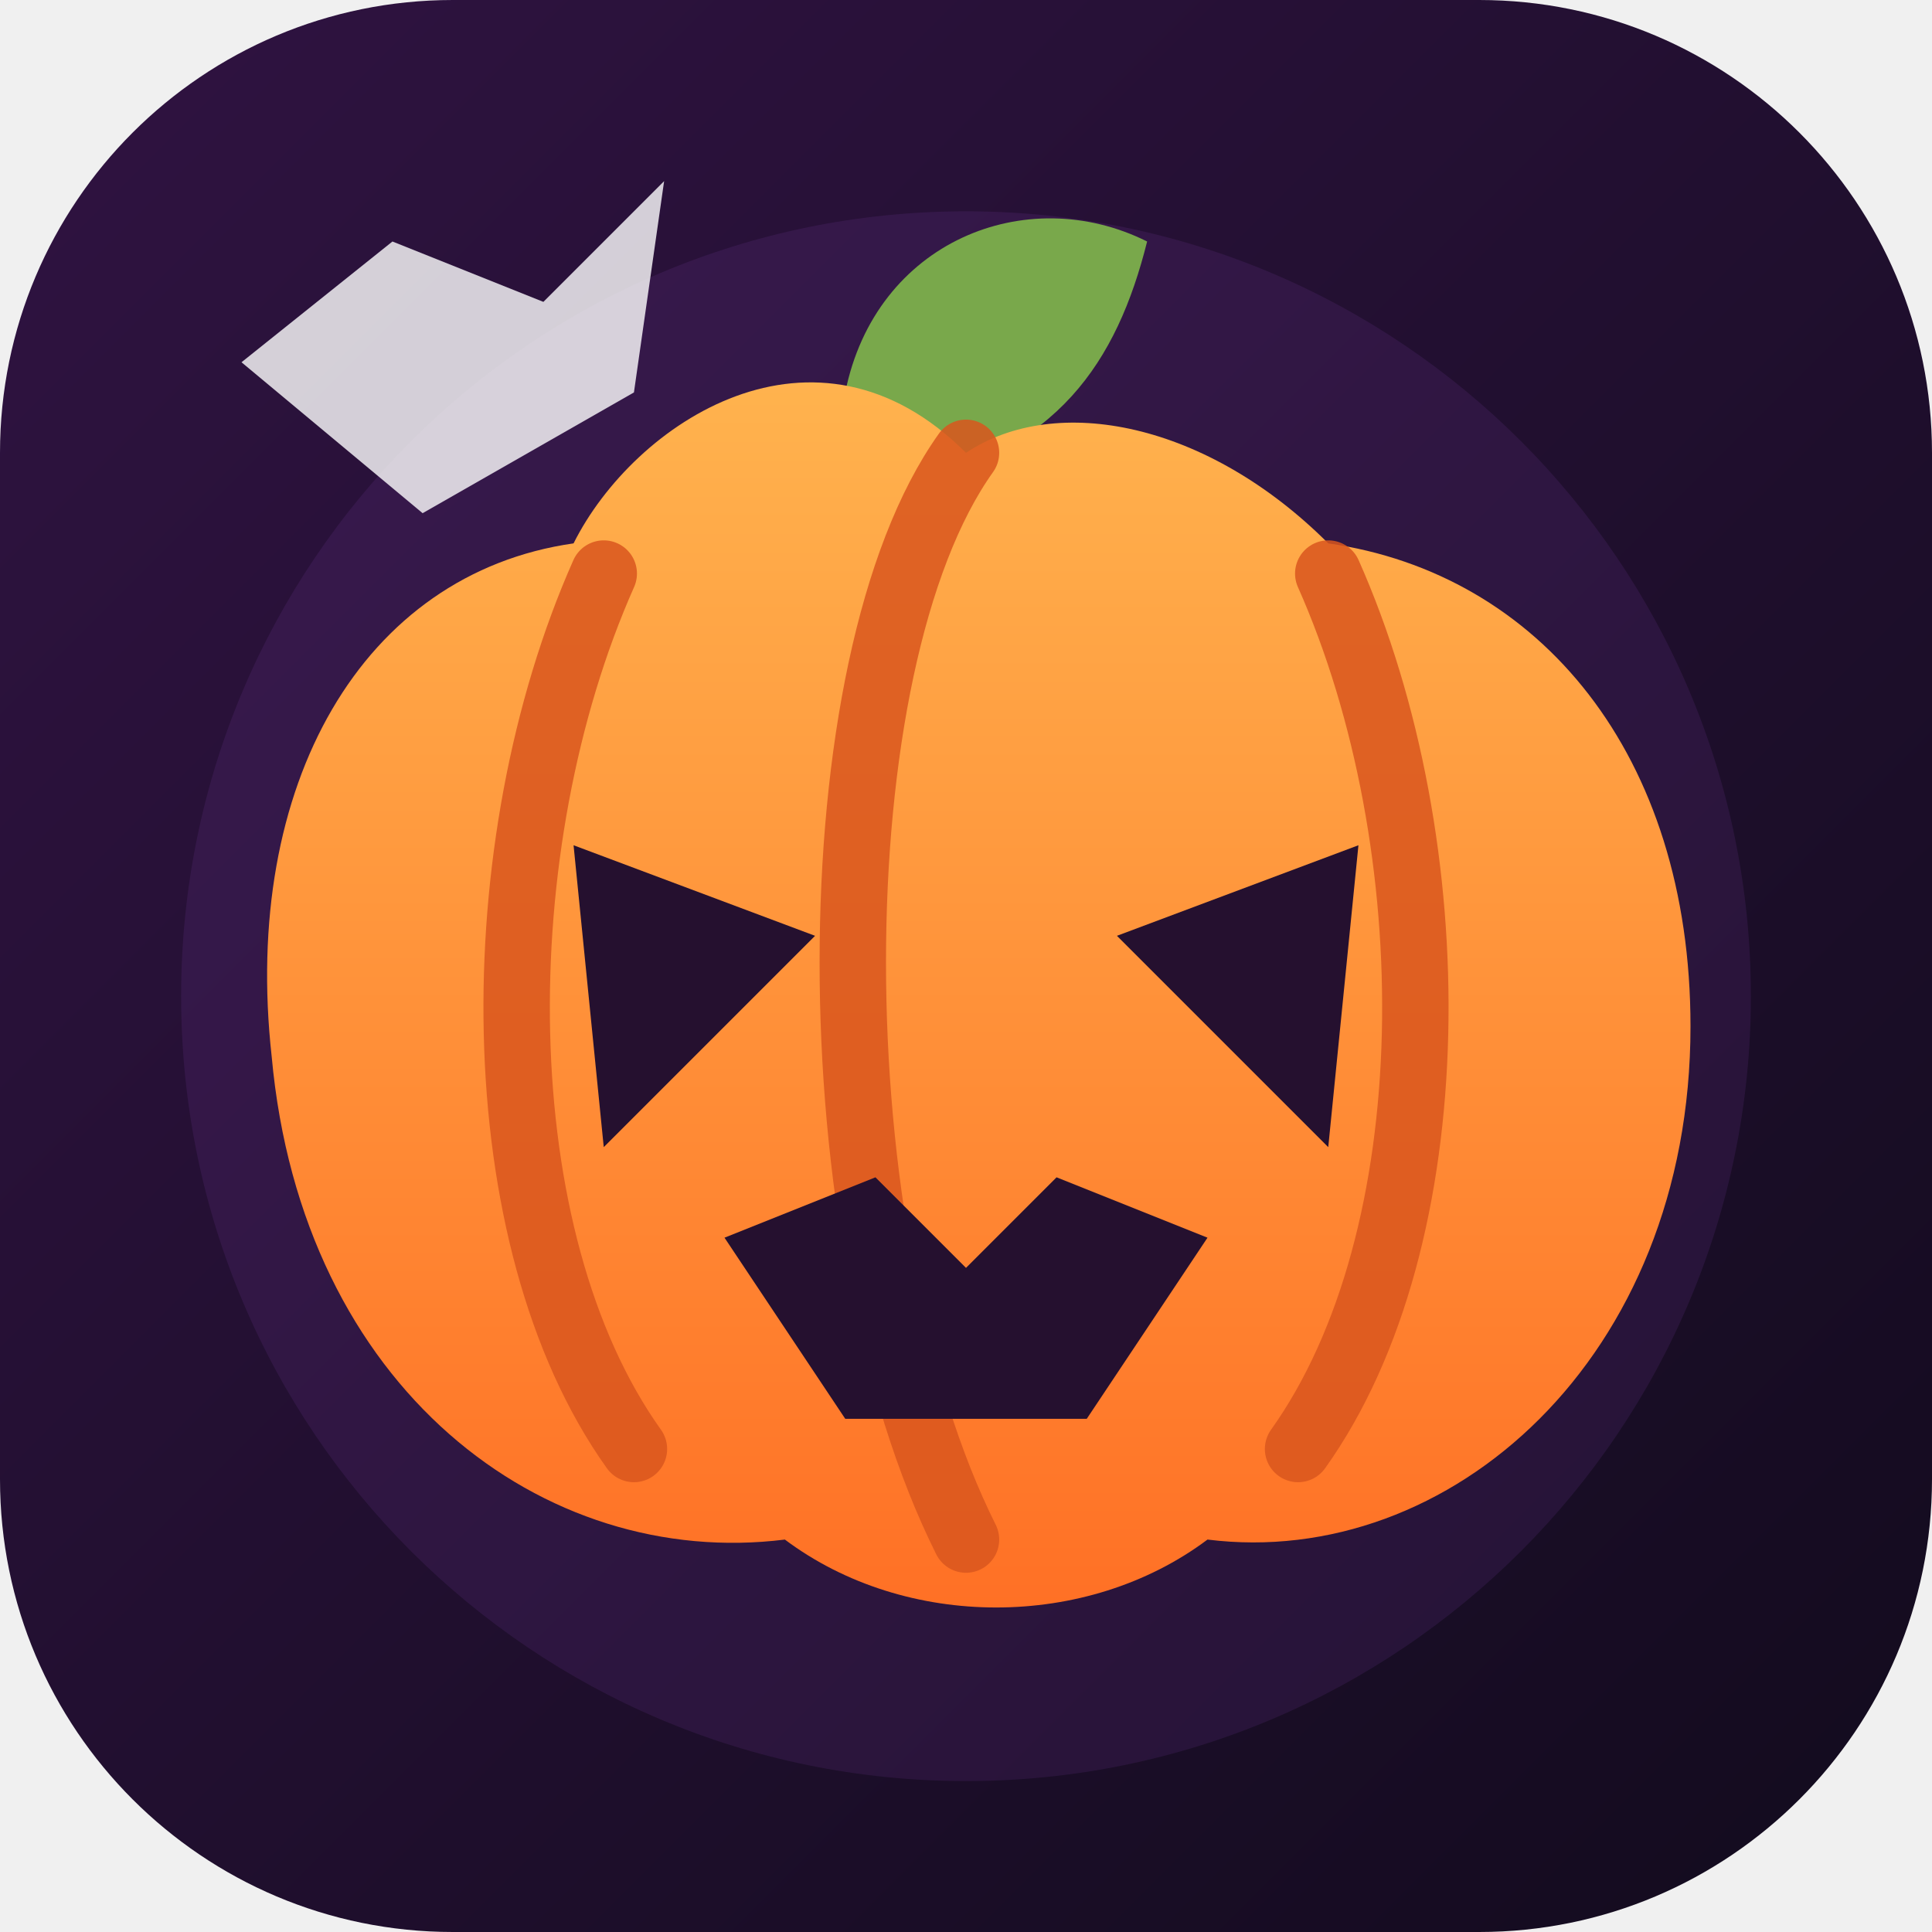
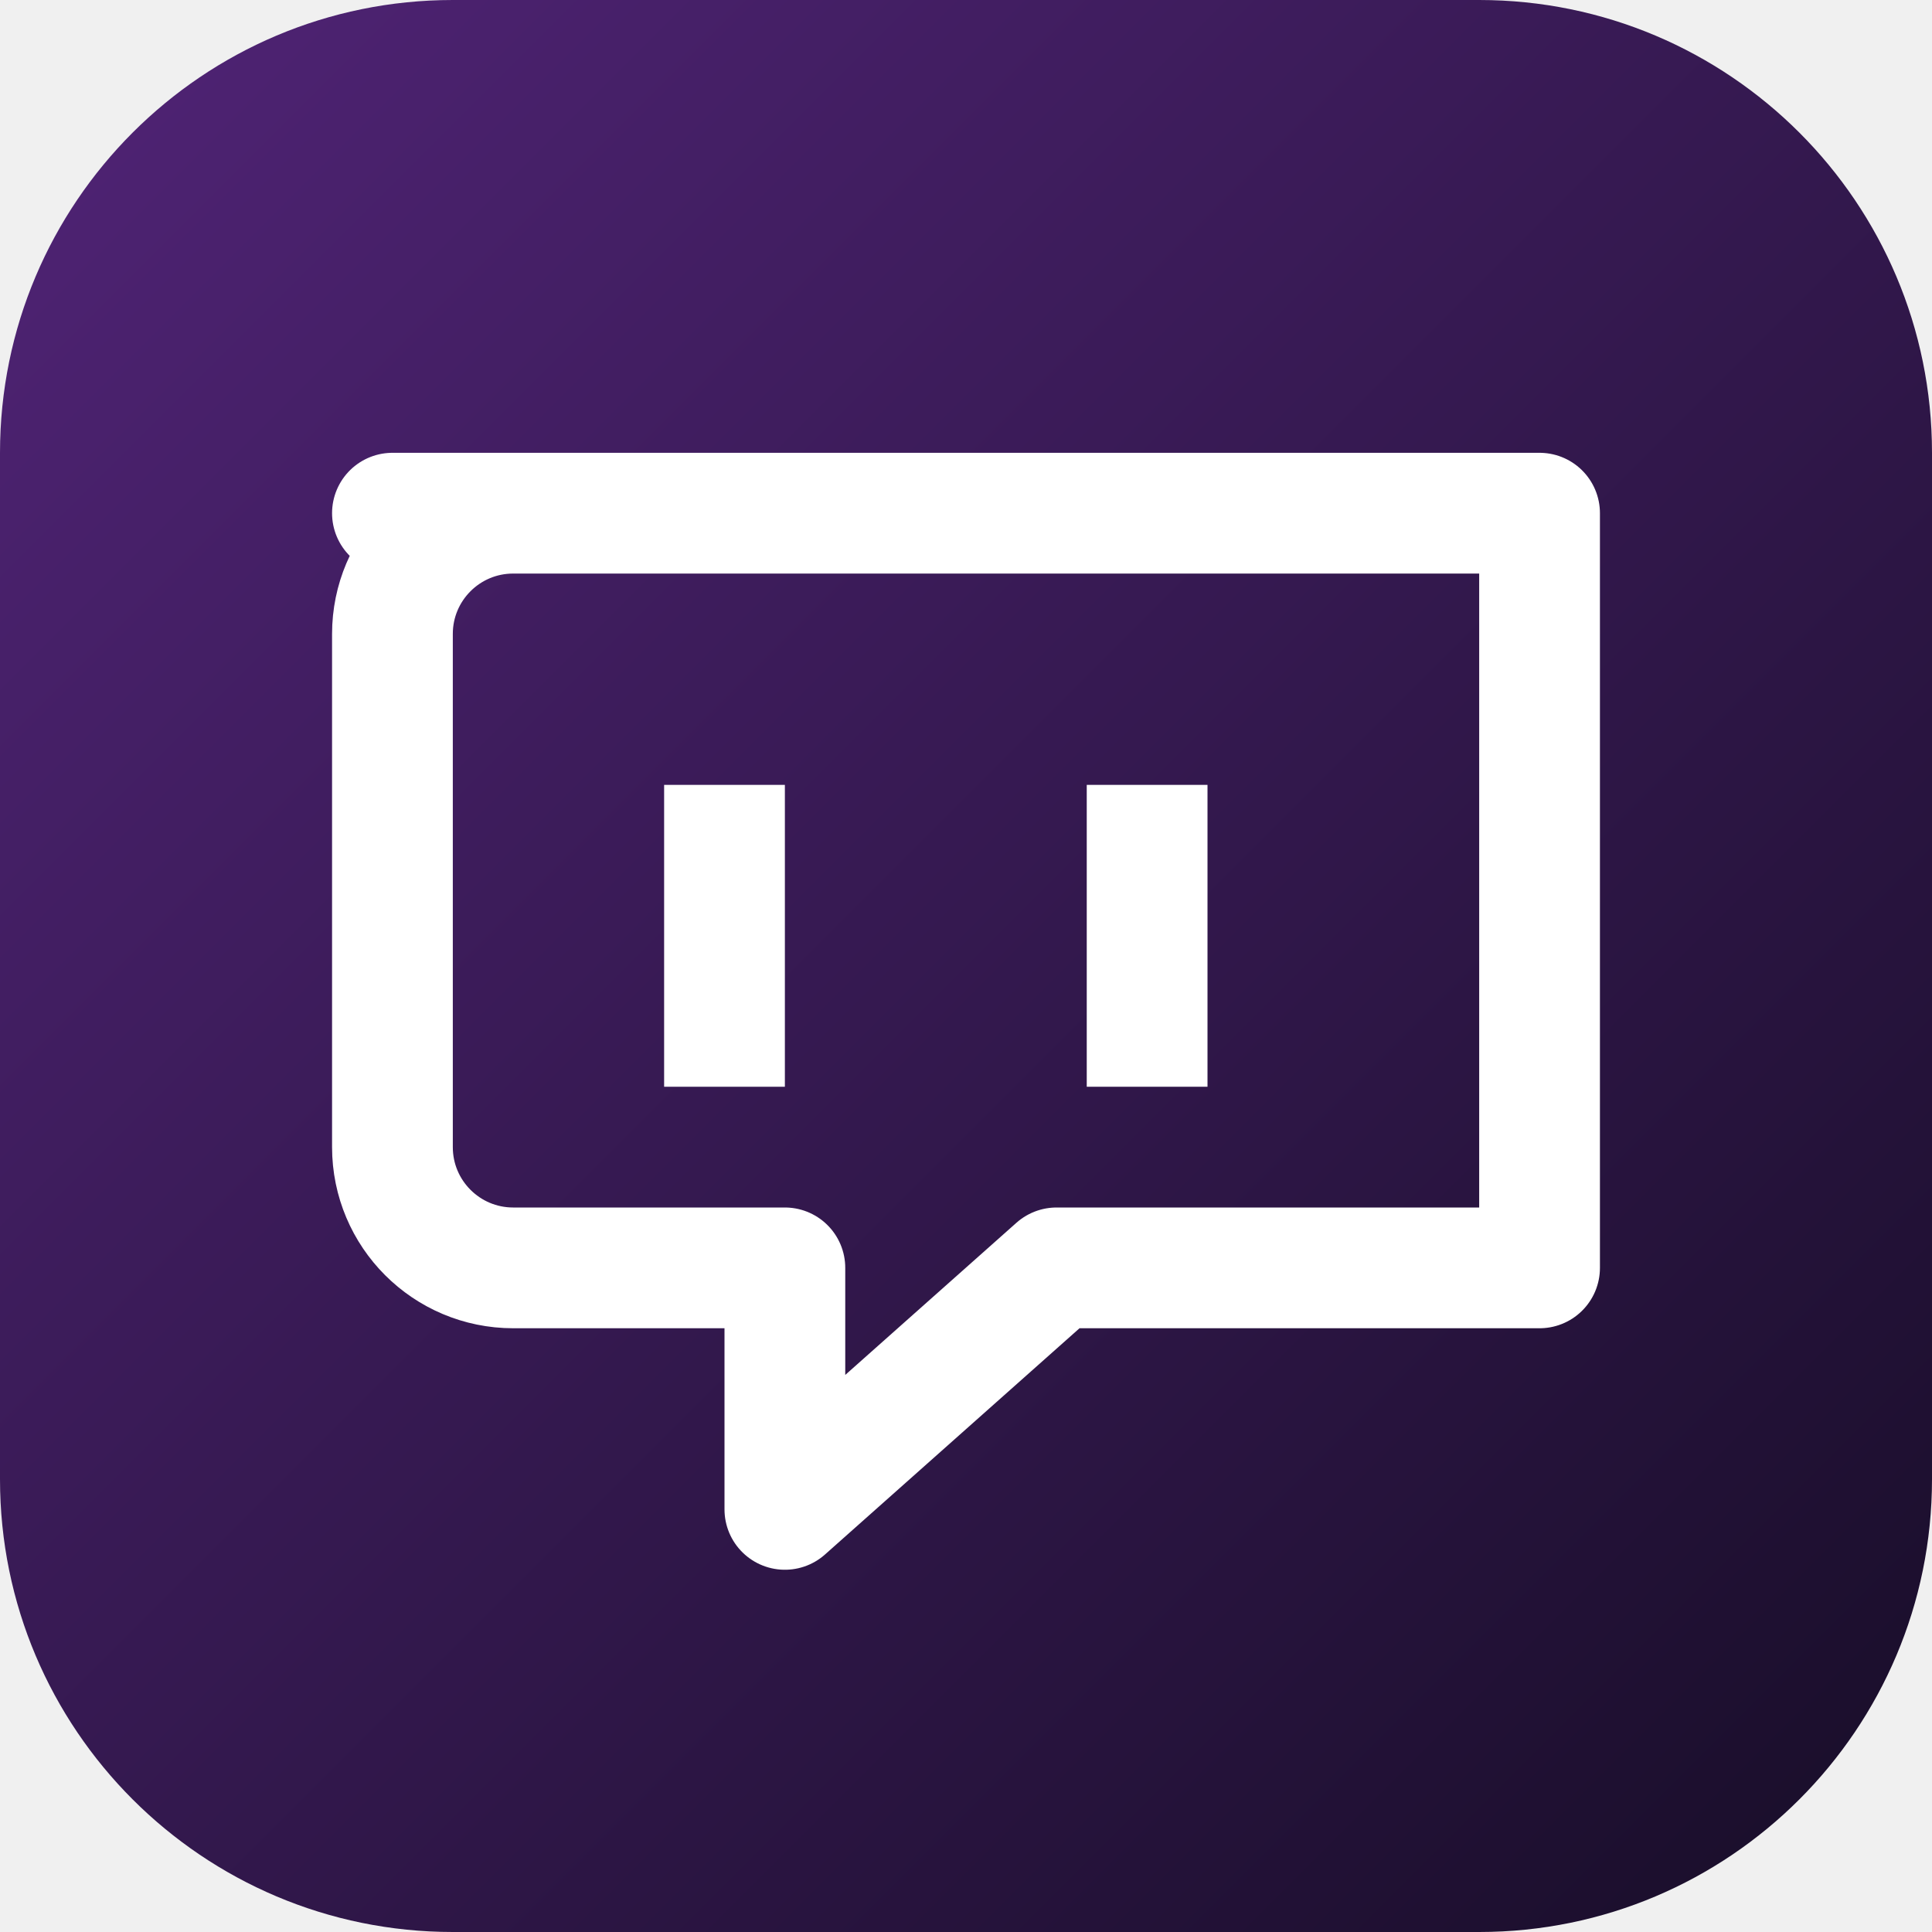
<svg xmlns="http://www.w3.org/2000/svg" viewBox="0 0 64 64">
  <defs>
    <linearGradient id="bg" x1="0" y1="0" x2="1" y2="1">
-       <stop offset="0" stop-color="#301342" />
-       <stop offset="1" stop-color="#120b1d" />
-     </linearGradient>
-     <linearGradient id="pumpkin" x1="0" y1="0" x2="0" y2="1">
-       <stop offset="0" stop-color="#ffb34e" />
-       <stop offset="1" stop-color="#ff7025" />
+       <stop offset="0" stop-color="#512477" />
+       <stop offset="1" stop-color="#170d27" />
    </linearGradient>
  </defs>
  <rect width="64" height="64" rx="15" fill="url(#bg)" />
-   <circle cx="32" cy="33" r="26" fill="#9b4bce" opacity=".12" />
-   <path d="M28 13c1-5 6-7 10-5-1 4-3 7-8 8" fill="#79a84b" />
-   <path d="M32 15c-5-5-11-1-13 3-7 1-11 8-10 17 1 11 9 17 17 16 4 3 10 3 14 0 8 1 16-6 16-17 0-9-5-15-12-16-4-4-9-5-12-3Z" fill="url(#pumpkin)" />
-   <path d="M32 15c-5 7-5 26 0 36M20 19c-4 9-4 22 1 29M44 19c4 9 4 22-1 29" fill="none" stroke="#d9561d" stroke-width="2.2" stroke-linecap="round" opacity=".85" />
-   <path d="m19 28 8 3-7 7zM45 28l-8 3 7 7z" fill="#25102f" />
-   <path d="m24 41 5-2 3 3 3-3 5 2-4 6H28z" fill="#25102f" />
-   <path d="M8 12 13 8l5 2 4-4-1 7-7 4z" fill="#fff" opacity=".8" />
+   <path d="M13 17h38v25H35l-9 8v-8h-9a4 4 0 0 1-4-4V21a4 4 0 0 1 4-4Z" fill="none" stroke="#fff" stroke-width="4" stroke-linejoin="round" />
+   <path d="M22 26h4v10h-4zm14 0h4v10h-4z" fill="#fff" />
</svg>
